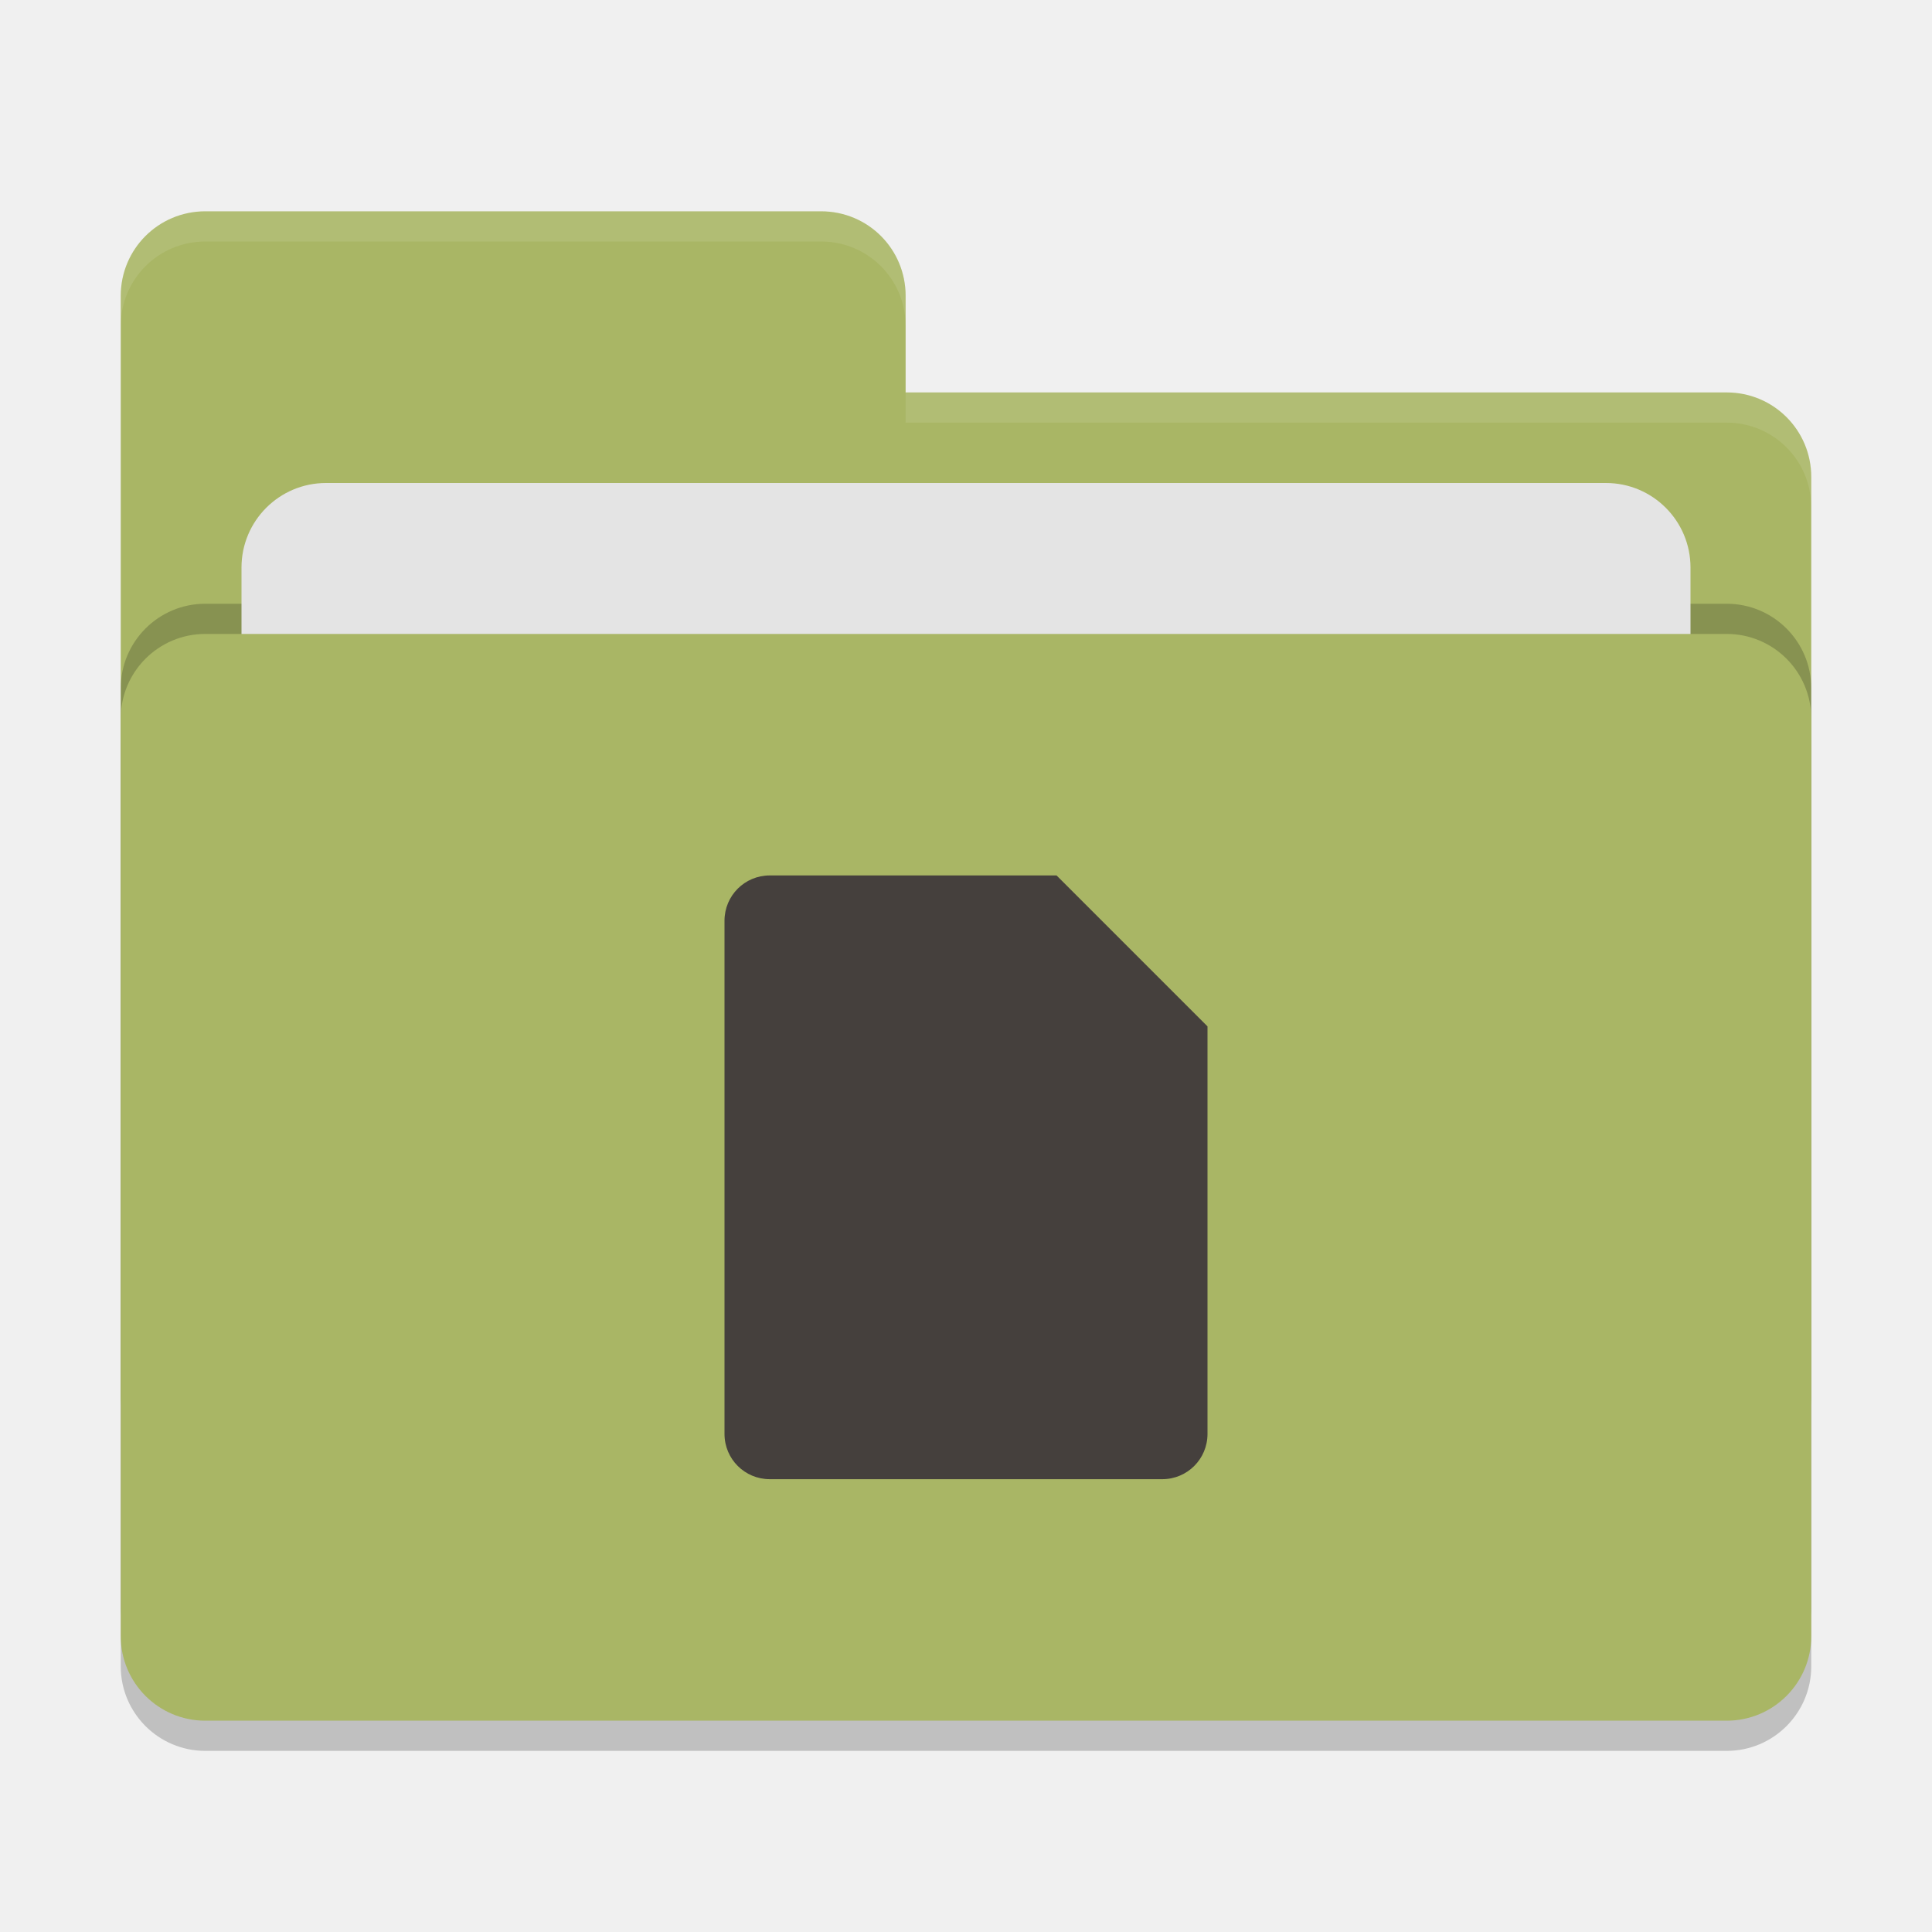
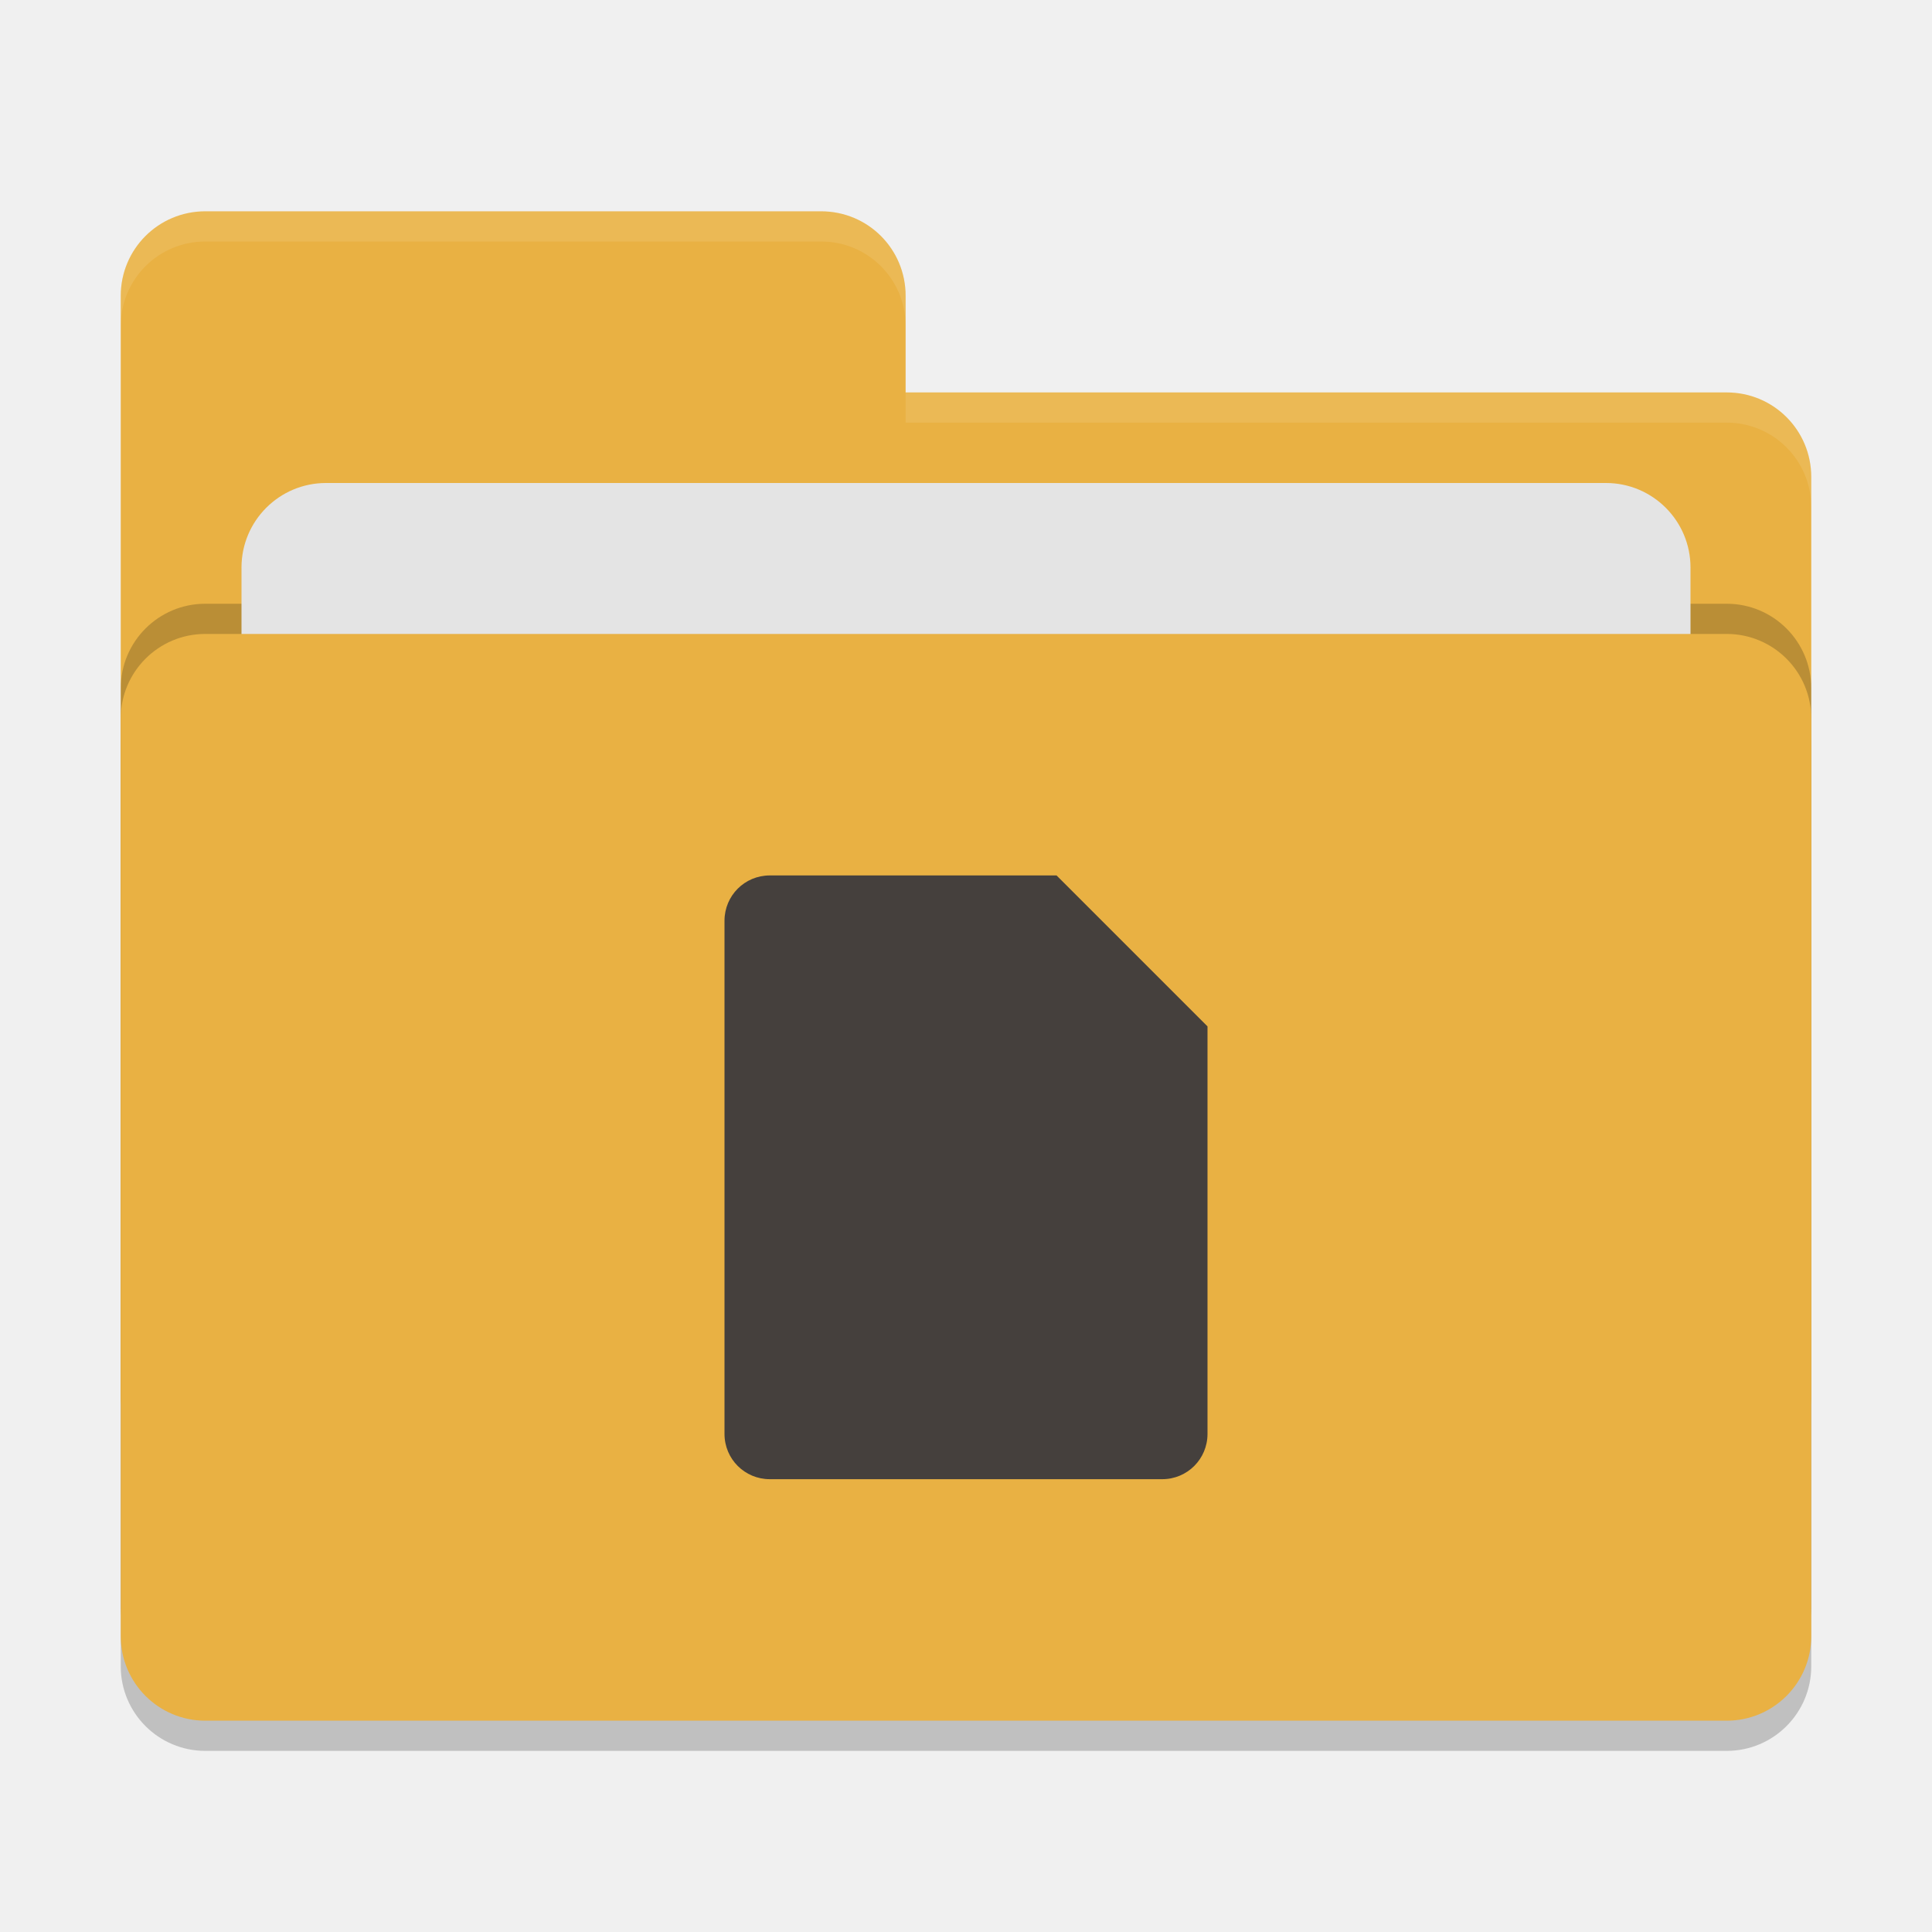
<svg xmlns="http://www.w3.org/2000/svg" width="64" height="64" version="1">
  <rect style="opacity:0.2" width="56" height="36" x="4" y="22" rx="2.8" ry="2.8" />
-   <path style="fill:#a9b665" d="M 6.8,7 C 5.25,7 4,8.25 4,9.8 V 46.2 C 4,47.75 5.25,49 6.8,49 H 57.2 C 58.75,49 60,47.75 60,46.2 V 15.8 C 60,14.25 58.75,13 57.2,13 H 30 V 9.8 C 30,8.245 28.75,7 27.2,7 Z" />
+   <path style="fill:#e9b143" d="M 6.8,7 C 5.25,7 4,8.25 4,9.8 V 46.2 C 4,47.75 5.25,49 6.8,49 H 57.2 C 58.75,49 60,47.75 60,46.2 V 15.8 C 60,14.25 58.75,13 57.2,13 H 30 V 9.8 C 30,8.245 28.75,7 27.2,7 Z" />
  <rect style="opacity:0.2" width="56" height="36" x="4" y="20" rx="2.8" ry="2.8" />
  <rect style="fill:#e4e4e4" width="48" height="22" x="8" y="16" rx="2.8" ry="2.8" />
-   <rect style="fill:#a9b665" width="56" height="36" x="4" y="21" rx="2.8" ry="2.8" />
+   <rect style="fill:#e9b143" width="56" height="36" x="4" y="21" rx="2.8" ry="2.8" />
  <path style="opacity:0.1;fill:#ffffff" d="M 6.8,7 C 5.25,7 4,8.25 4,9.8 V 10.8 C 4,9.25 5.25,8 6.8,8 H 27.2 C 28.75,8 30,9.246 30,10.8 V 9.8 C 30,8.246 28.75,7 27.2,7 Z M 30,13 V 14 H 57.2 C 58.745,14 60,15.25 60,16.8 V 15.8 C 60,14.25 58.75,13 57.2,13 Z" />
  <path style="fill:#45403d" d="M 25.5 29 C 24.669 29 24 29.669 24 30.5 L 24 47.5 C 24 48.331 24.669 49 25.5 49 L 38.5 49 C 39.331 49 40 48.331 40 47.5 L 40 34 L 35 29 L 25.5 29 z" />
</svg>
